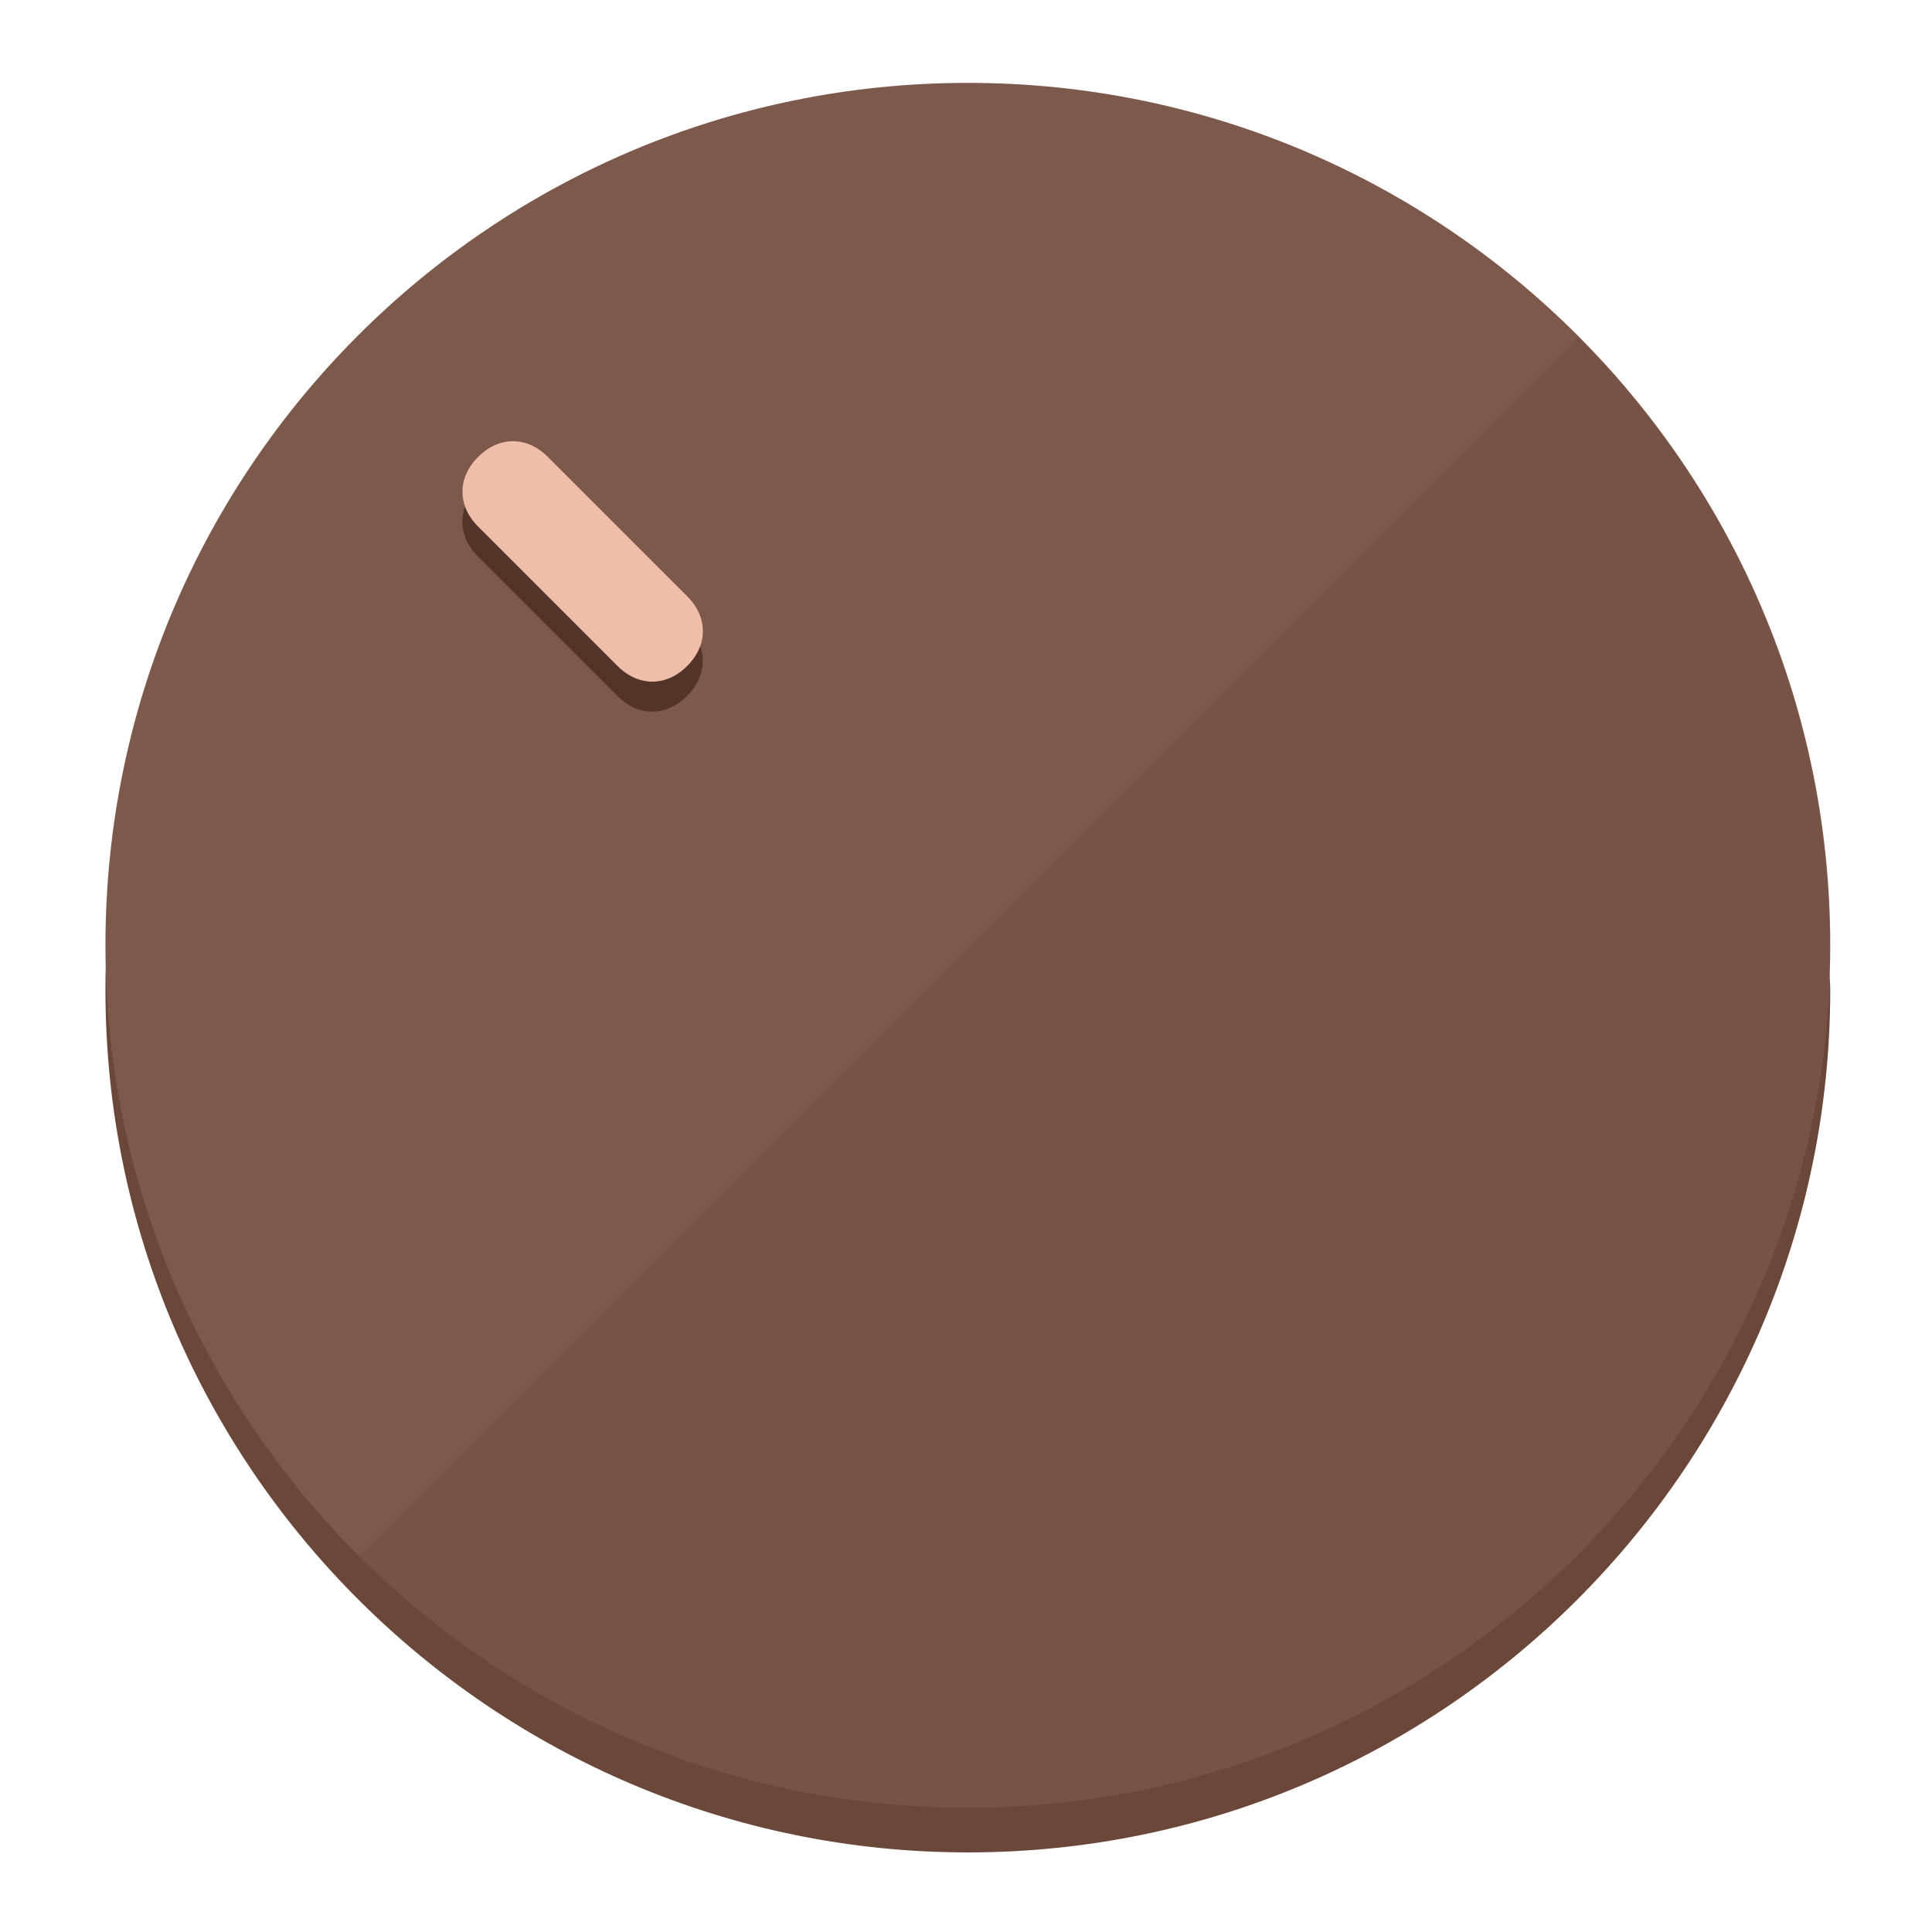
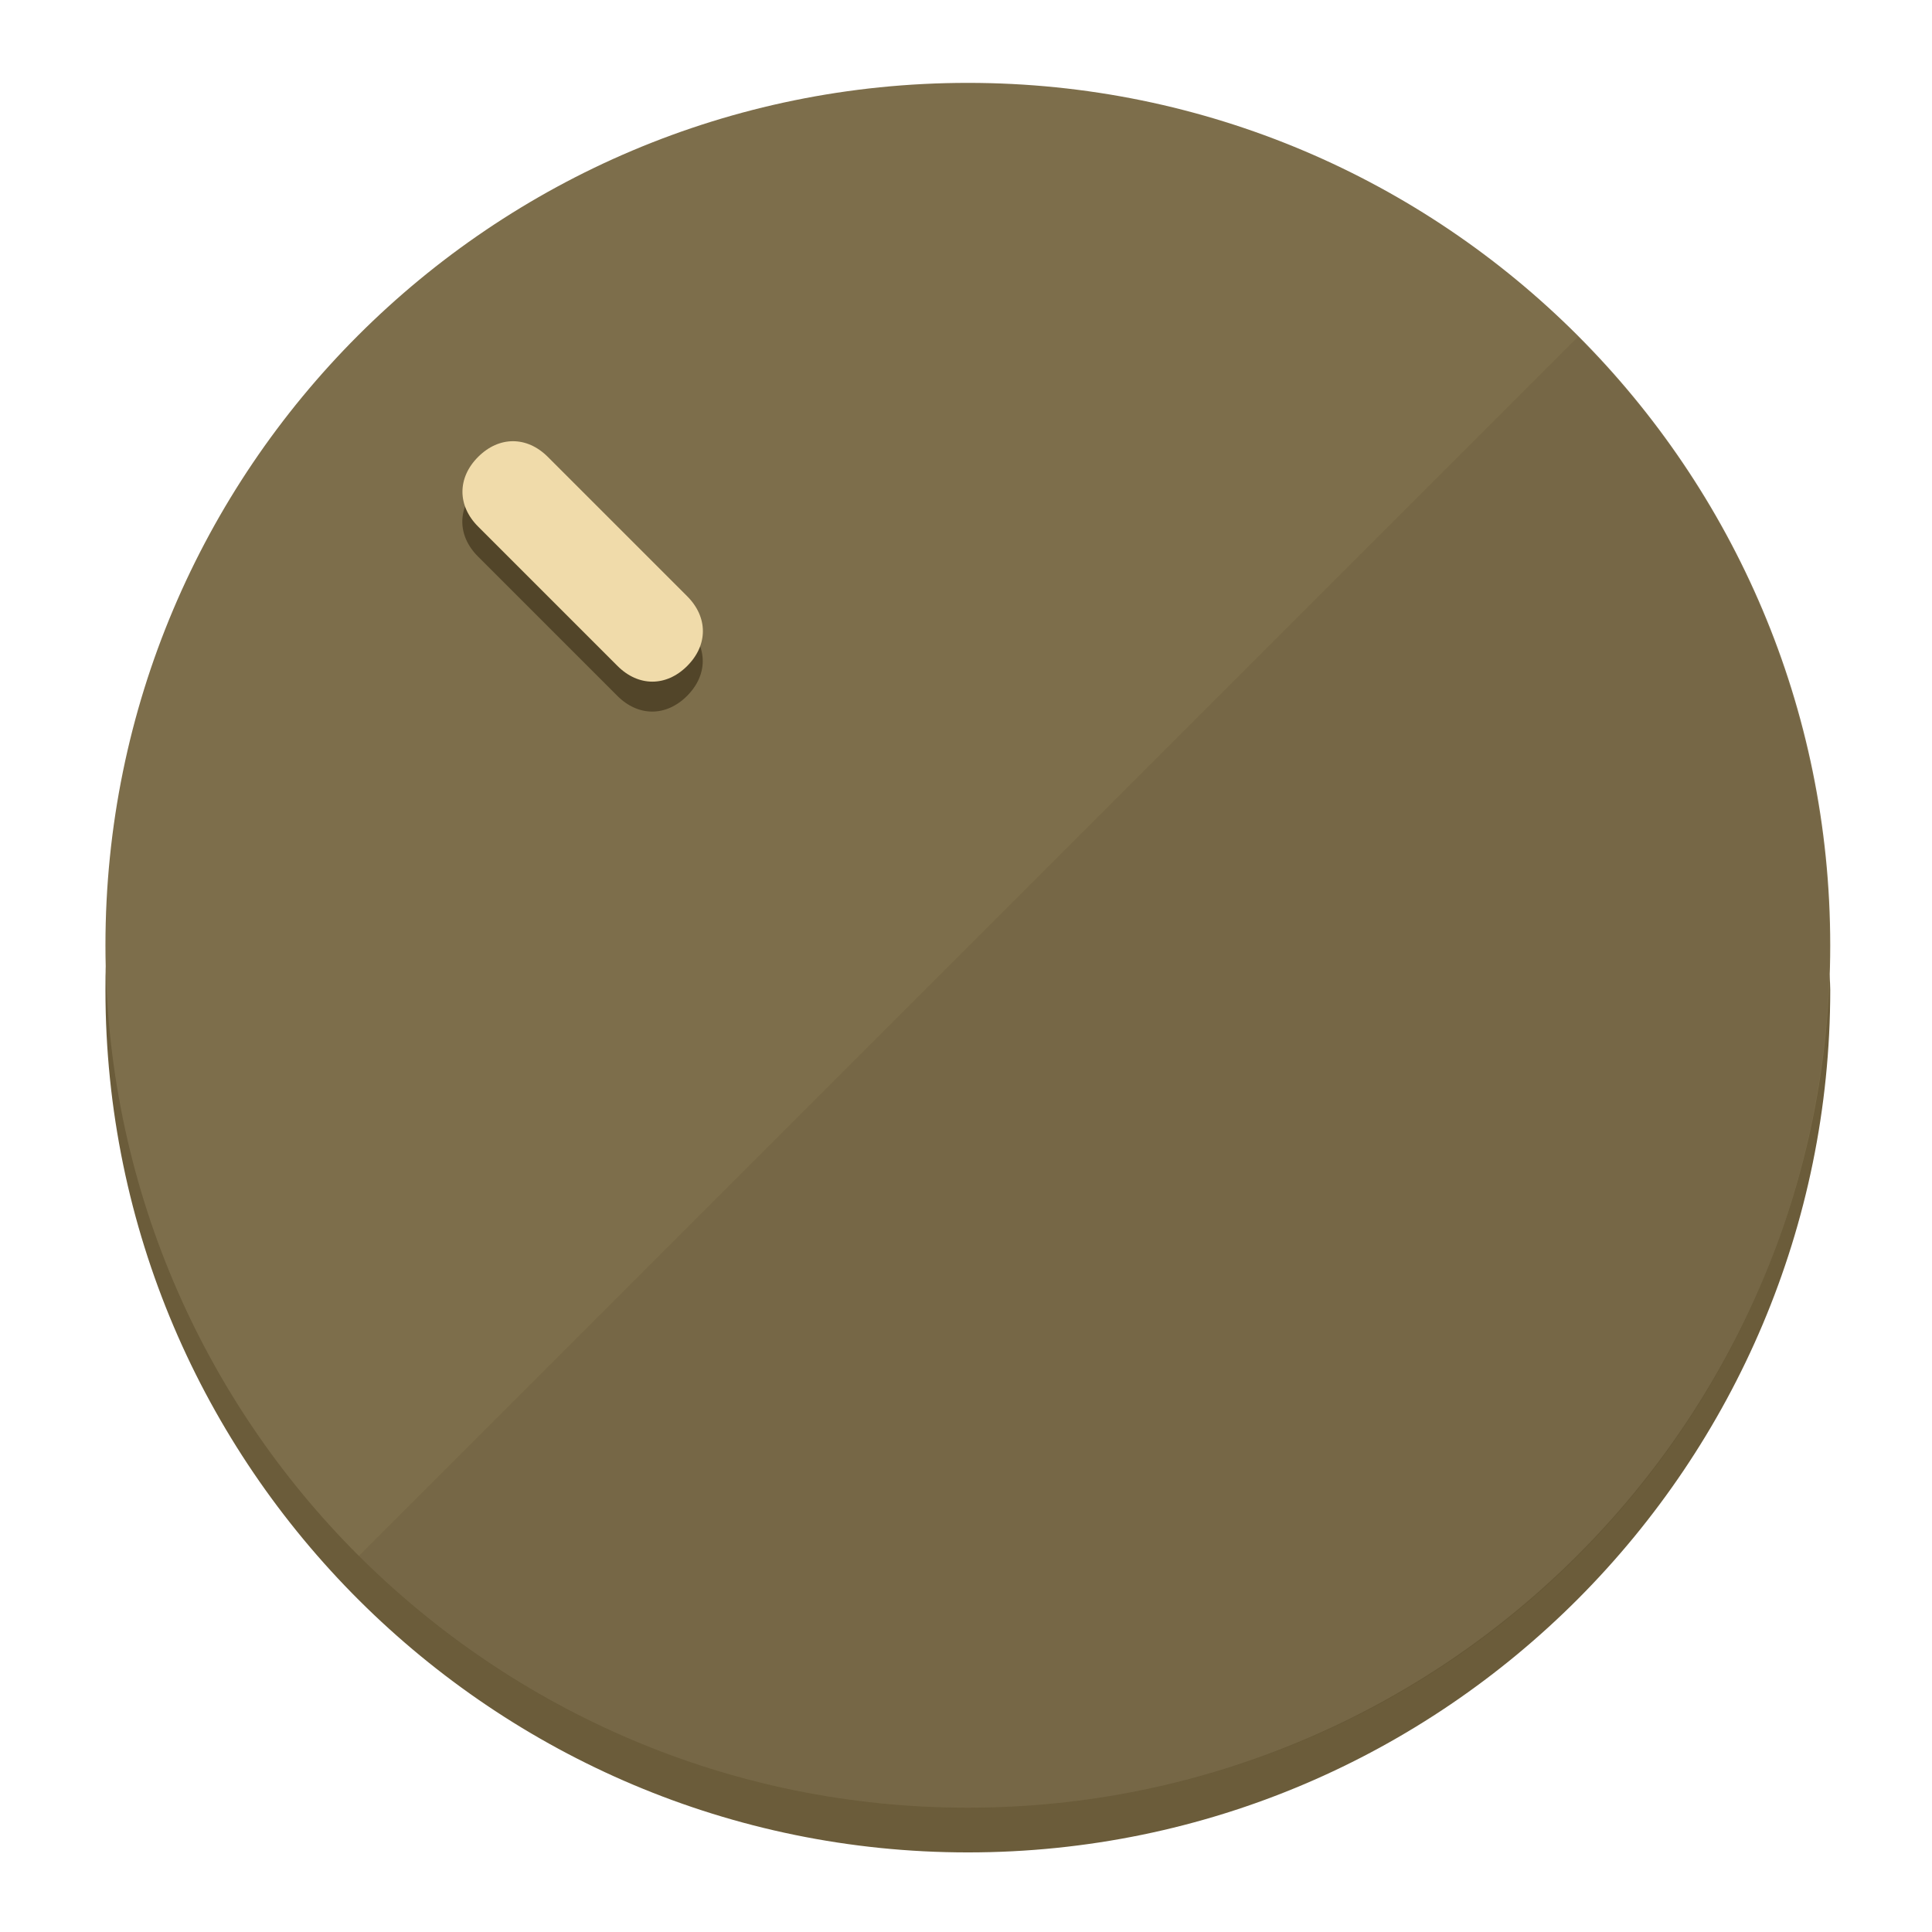
<svg xmlns="http://www.w3.org/2000/svg" height="120px" width="120px" version="1.1" id="Layer_1" viewBox="0 0 496.8 496.8" xml:space="preserve">
  <defs id="defs23" />
  <g id="g3158">
-     <path style="display:inline;fill:#6B473A;fill-opacity:1;stroke-width:1.584" d="m 248.875,445.92 c 116.582,0 212.89,-91.238 220.493,-205.286 0,5.069 1.267,8.87 1.267,13.939 0,121.651 -98.842,221.76 -221.76,221.76 -121.651,0 -221.76,-98.842 -221.76,-221.76 0,-5.069 0,-8.87 1.267,-13.939 7.603,114.048 103.91,205.286 220.493,205.286 z" id="path8" />
-     <circle style="display:inline;fill:#7D594B;fill-opacity:1;stroke-width:1.584" cx="248.875" cy="243.071" r="221.76" id="circle12" />
-     <path style="display:inline;fill:#523429;fill-opacity:0.154;stroke-width:1.587" d="m 405.744,86.606 c 86.308,86.308 86.308,227.193 0,313.5 -86.308,86.308 -227.193,86.308 -313.5,0" id="path14" />
+     <path style="display:inline;fill:#6B5C3A;fill-opacity:1;stroke-width:1.584" d="m 248.875,445.92 c 116.582,0 212.89,-91.238 220.493,-205.286 0,5.069 1.267,8.87 1.267,13.939 0,121.651 -98.842,221.76 -221.76,221.76 -121.651,0 -221.76,-98.842 -221.76,-221.76 0,-5.069 0,-8.87 1.267,-13.939 7.603,114.048 103.91,205.286 220.493,205.286 z" id="path8" />
+     <circle style="display:inline;fill:#7D6E4B;fill-opacity:1;stroke-width:1.584" cx="248.875" cy="243.071" r="221.76" id="circle12" />
+     <path style="display:inline;fill:#524529;fill-opacity:0.154;stroke-width:1.587" d="m 405.744,86.606 c 86.308,86.308 86.308,227.193 0,313.5 -86.308,86.308 -227.193,86.308 -313.5,0" id="path14" />
  </g>
  <g id="g3198">
    <circle style="display:none;fill:#000000;fill-opacity:0;stroke-width:1.584" cx="3.454" cy="347.932" r="221.76" id="circle12-3" transform="rotate(-45)" />
-     <path style="display:inline;fill:#523429;fill-opacity:1;stroke-width:1.584" d="m 176.674,161.024 c 5.376,5.376 5.376,12.545 -1e-5,17.921 v 0 c -5.376,5.376 -12.545,5.376 -17.921,0 L 122.911,143.103 c -5.376,-5.376 -5.376,-12.545 10e-6,-17.921 v 0 c 5.376,-5.376 12.545,-5.376 17.921,0 z" id="path3789" />
-     <path style="display:inline;fill:#F0BDAA;stroke-width:1.584" d="m 176.711,153.328 c 5.376,5.376 5.376,12.545 -1e-5,17.921 v 0 c -5.376,5.376 -12.545,5.376 -17.921,0 l -35.842,-35.842 c -5.376,-5.376 -5.376,-12.545 0,-17.921 v 0 c 5.376,-5.376 12.545,-5.376 17.921,0 z" id="path915" />
+     <path style="display:inline;fill:#524529;fill-opacity:1;stroke-width:1.584" d="m 176.674,161.024 c 5.376,5.376 5.376,12.545 -1e-5,17.921 v 0 c -5.376,5.376 -12.545,5.376 -17.921,0 L 122.911,143.103 c -5.376,-5.376 -5.376,-12.545 10e-6,-17.921 v 0 c 5.376,-5.376 12.545,-5.376 17.921,0 z" id="path3789" />
+     <path style="display:inline;fill:#F0DBAA;stroke-width:1.584" d="m 176.711,153.328 c 5.376,5.376 5.376,12.545 -1e-5,17.921 v 0 c -5.376,5.376 -12.545,5.376 -17.921,0 l -35.842,-35.842 c -5.376,-5.376 -5.376,-12.545 0,-17.921 v 0 c 5.376,-5.376 12.545,-5.376 17.921,0 z" id="path915" />
  </g>
</svg>
